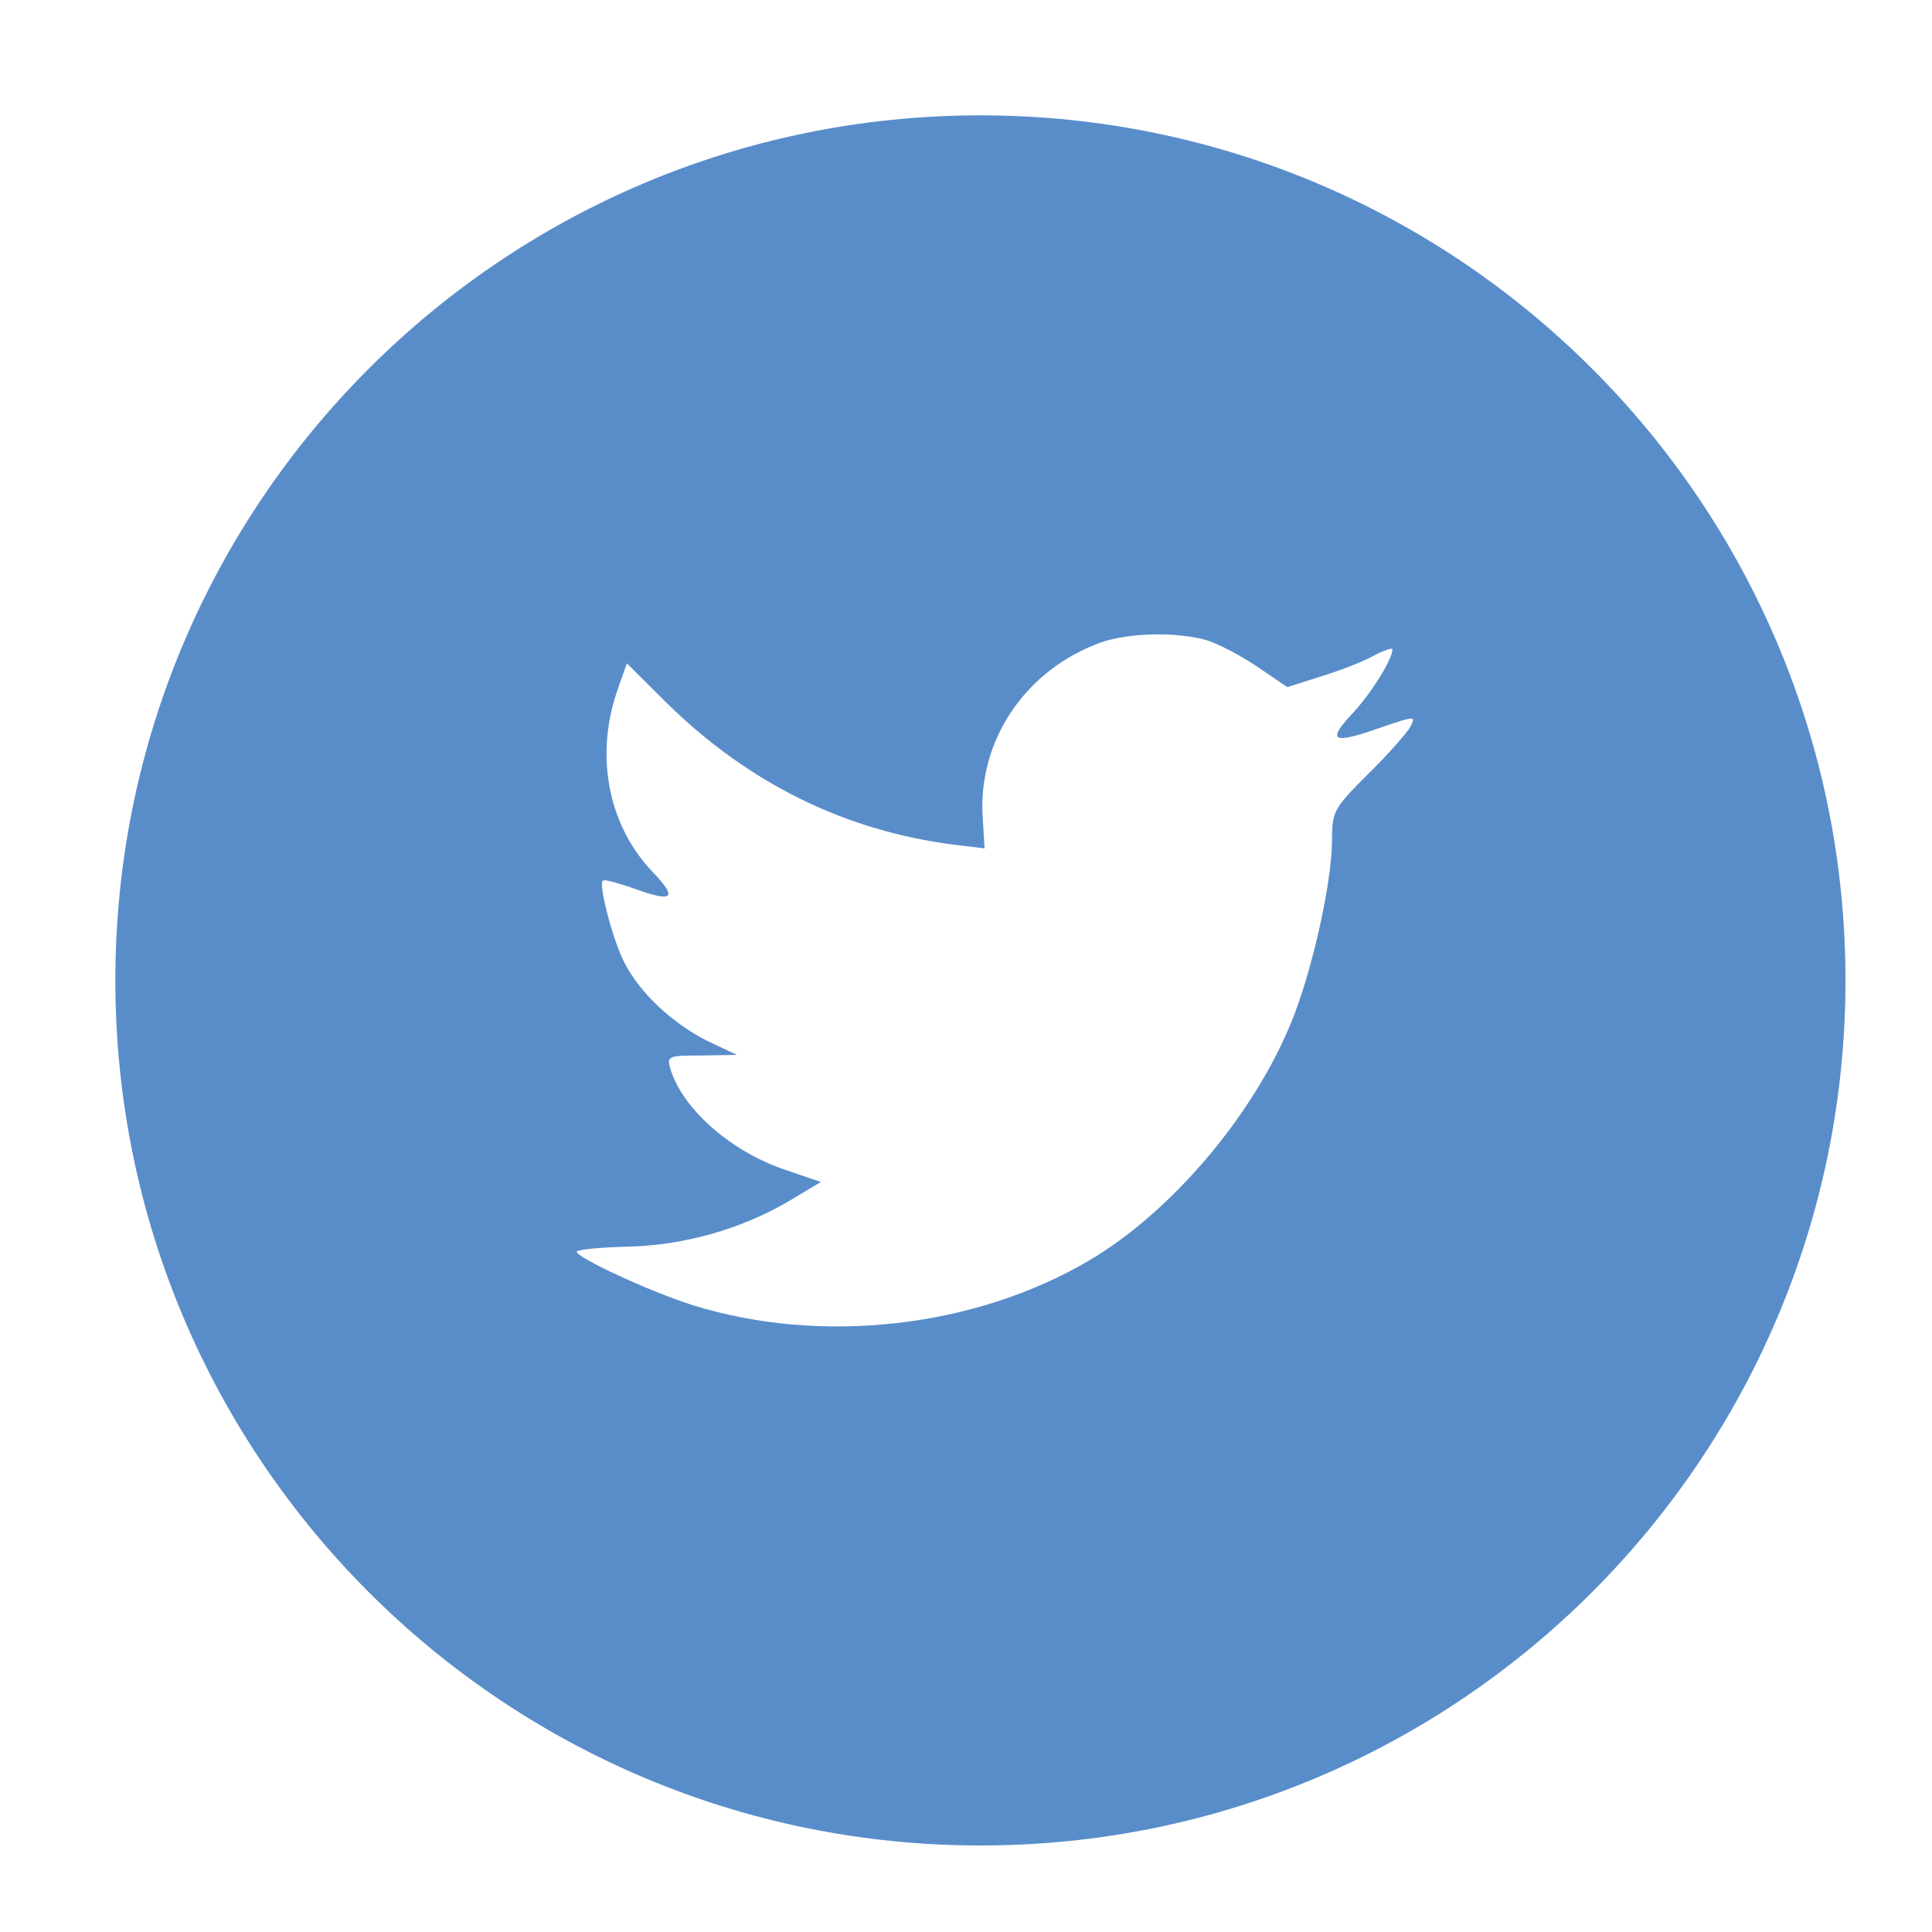
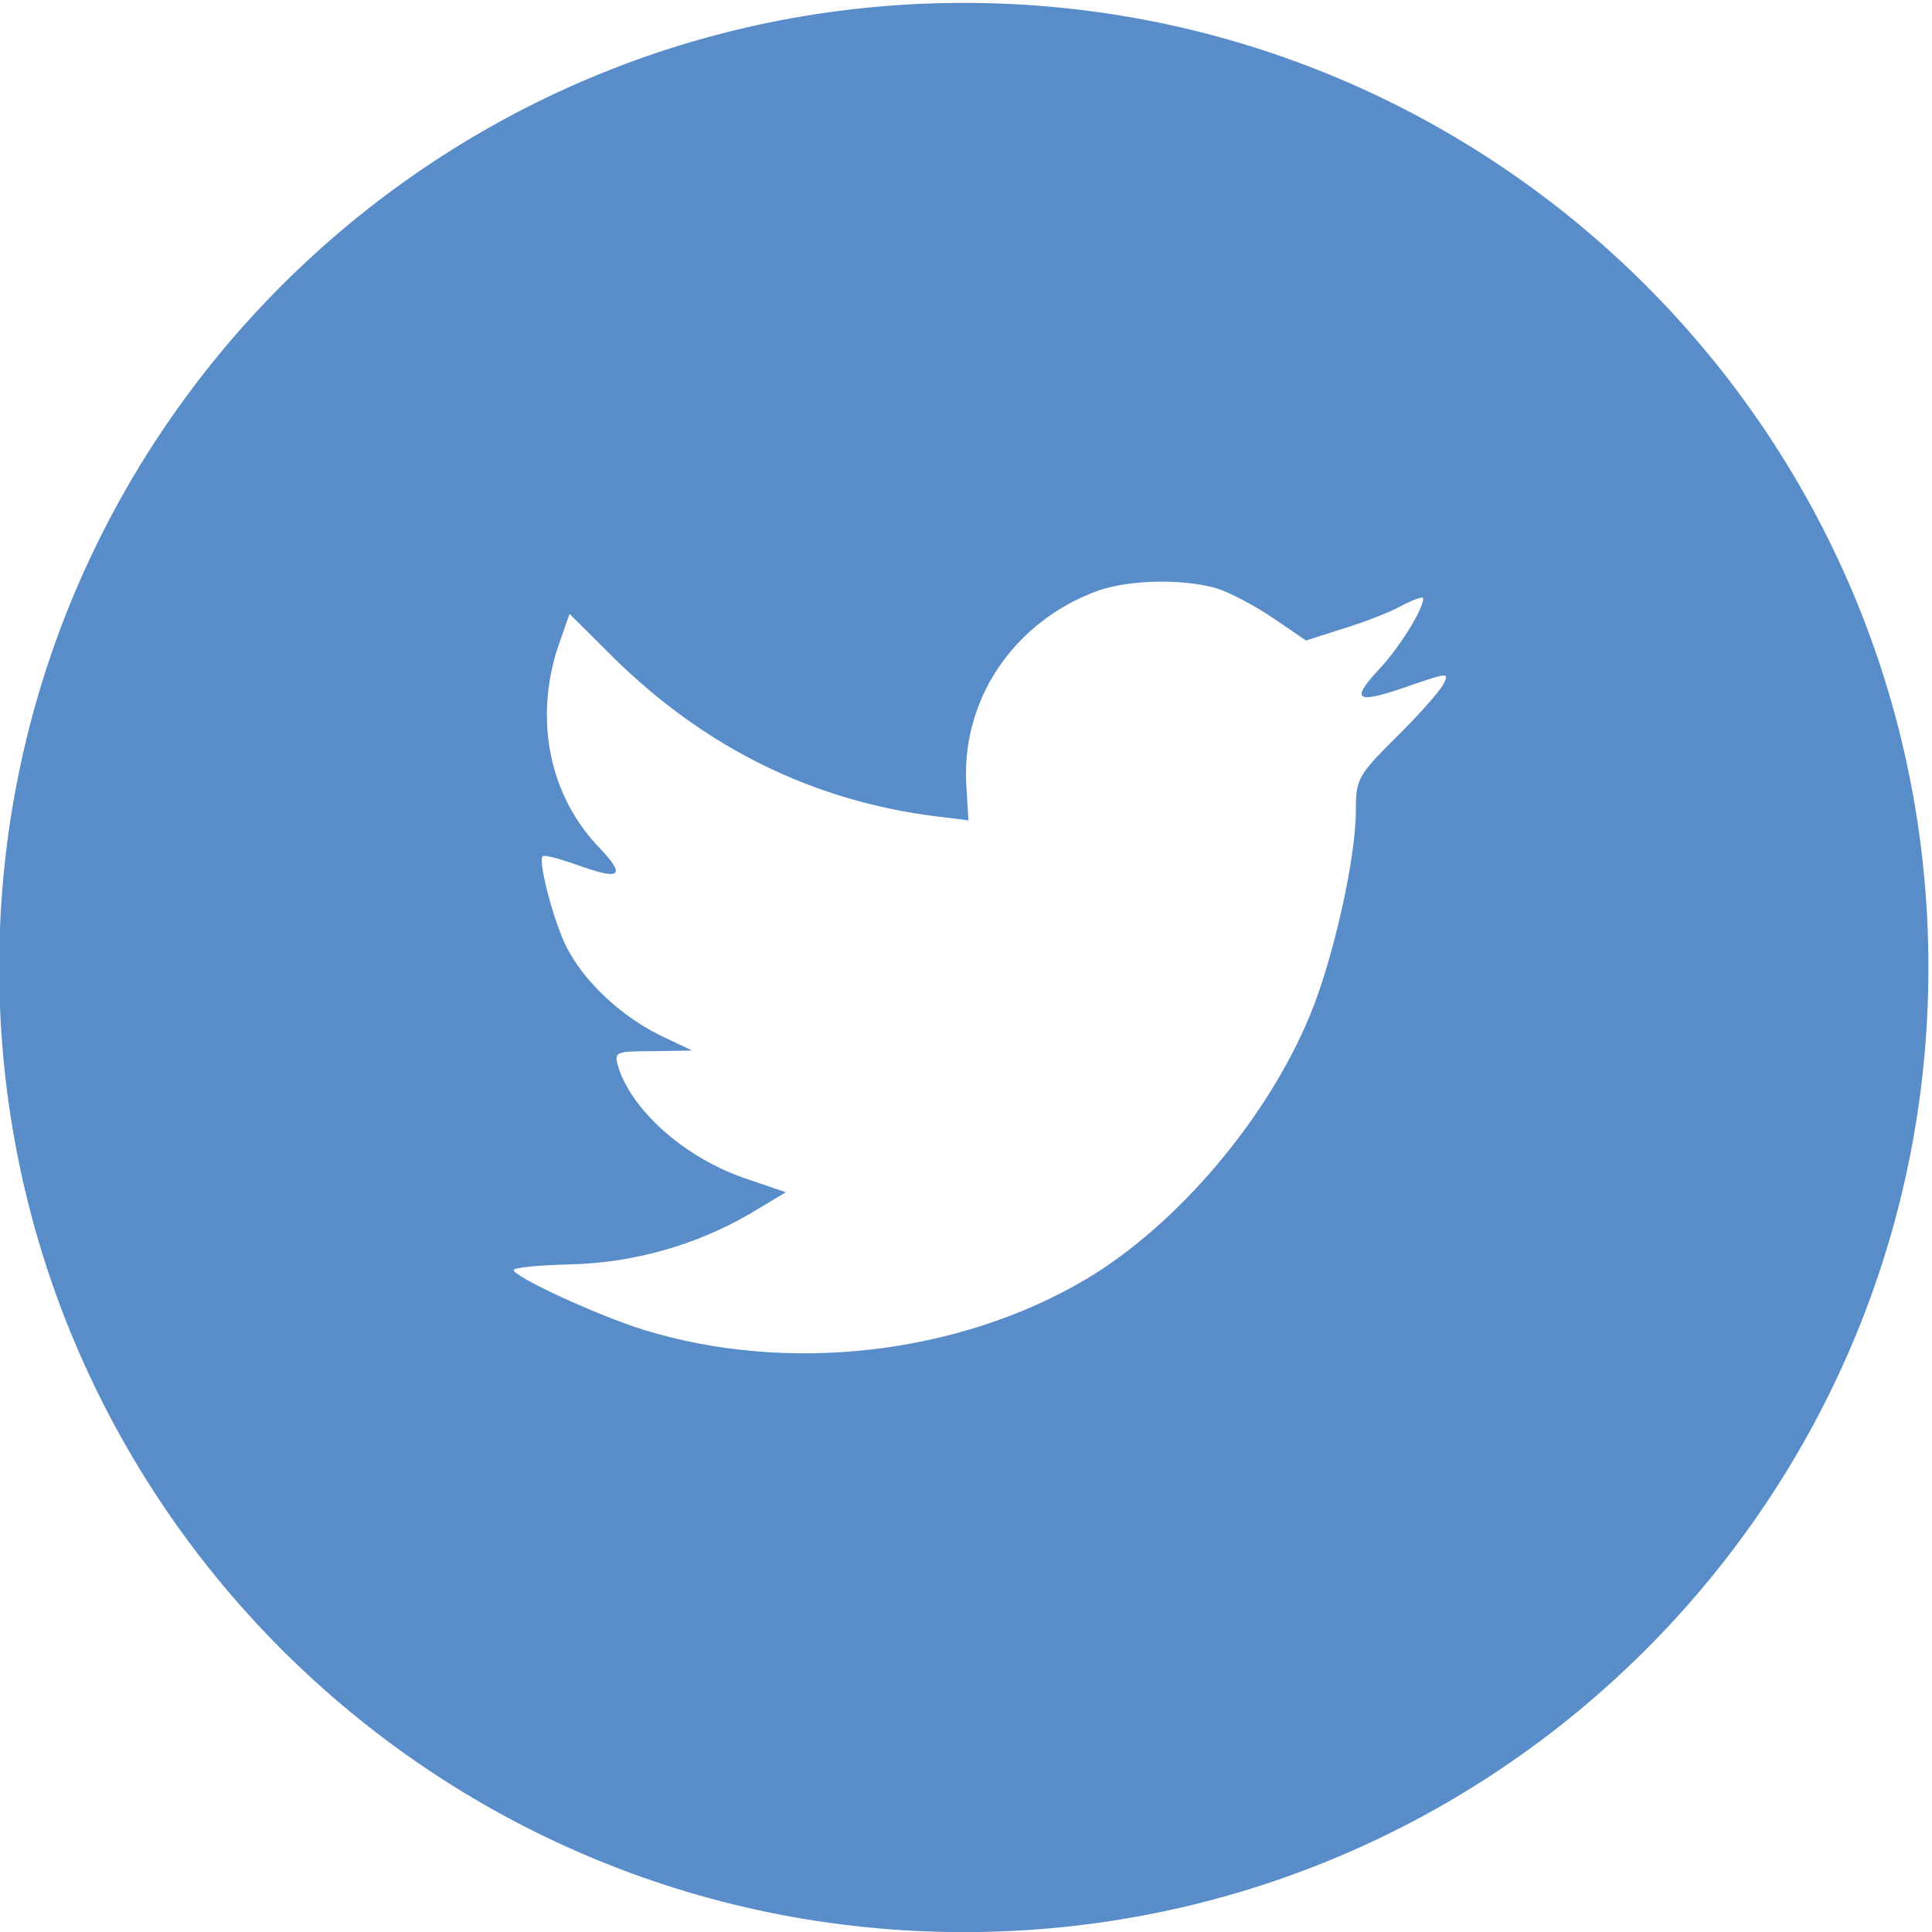
- <svg xmlns="http://www.w3.org/2000/svg" height="67px" id="Layer_1" style="enable-background:new 0 0 67 67;" version="1.1" viewBox="0 0 67 67" width="67px" xml:space="preserve">
-   <path d="M38.167,22.283c-2.619,0.953-4.274,3.411-4.086,6.101  l0.063,1.038l-1.048-0.127c-3.813-0.487-7.145-2.139-9.974-4.915l-1.383-1.377l-0.356,1.017c-0.754,2.267-0.272,4.661,1.299,6.271  c0.838,0.89,0.649,1.017-0.796,0.487c-0.503-0.169-0.943-0.296-0.985-0.233c-0.146,0.149,0.356,2.076,0.754,2.839  c0.545,1.06,1.655,2.097,2.871,2.712l1.027,0.487l-1.215,0.021c-1.173,0-1.215,0.021-1.089,0.467  c0.419,1.377,2.074,2.839,3.918,3.475l1.299,0.444l-1.131,0.678c-1.676,0.976-3.646,1.526-5.616,1.567  C20.775,43.256,20,43.341,20,43.405c0,0.211,2.557,1.397,4.044,1.864c4.463,1.377,9.765,0.783,13.746-1.568  c2.829-1.674,5.657-5,6.978-8.221c0.713-1.715,1.425-4.851,1.425-6.354c0-0.975,0.063-1.102,1.236-2.267  c0.692-0.678,1.341-1.419,1.467-1.631c0.21-0.403,0.188-0.403-0.88-0.043c-1.781,0.636-2.033,0.551-1.152-0.402  c0.649-0.678,1.425-1.907,1.425-2.267c0-0.063-0.314,0.042-0.671,0.233c-0.377,0.212-1.215,0.53-1.844,0.72l-1.131,0.361l-1.027-0.7  c-0.566-0.381-1.361-0.805-1.781-0.932C40.766,21.902,39.131,21.944,38.167,22.283z M34,64C17.432,64,4,50.568,4,34  C4,17.431,17.432,4,34,4s30,13.431,30,30C64,50.568,50.568,64,34,64z" style="fill-rule:evenodd;clip-rule:evenodd;fill:#598DCA;" />
+ <svg xmlns="http://www.w3.org/2000/svg" width="67" height="67">
+   <g>
+     <rect fill="none" id="canvas_background" height="402" width="582" y="-1" x="-1" />
+   </g>
+   <g>
+     <path stroke="null" id="svg_1" fill-rule="evenodd" clip-rule="evenodd" fill="#598DCA" d="m38.071,20.487c-2.92,1.063 -4.766,3.804 -4.556,6.803l0.07,1.157l-1.169,-0.142c-4.252,-0.543 -7.967,-2.385 -11.122,-5.481l-1.542,-1.535l-0.397,1.134c-0.841,2.528 -0.303,5.197 1.448,6.993c0.934,0.992 0.724,1.134 -0.888,0.543c-0.561,-0.188 -1.052,-0.33 -1.098,-0.26c-0.163,0.166 0.397,2.315 0.841,3.166c0.608,1.182 1.845,2.338 3.201,3.024l1.145,0.543l-1.355,0.023c-1.308,0 -1.355,0.023 -1.214,0.521c0.467,1.535 2.313,3.166 4.369,3.875l1.448,0.495l-1.261,0.756c-1.869,1.088 -4.066,1.702 -6.262,1.747c-1.053,0.023 -1.917,0.118 -1.917,0.19c0,0.235 2.851,1.558 4.509,2.078c4.977,1.535 10.889,0.873 15.328,-1.748c3.155,-1.867 6.308,-5.575 7.781,-9.167c0.795,-1.912 1.589,-5.409 1.589,-7.085c0,-1.087 0.07,-1.229 1.378,-2.528c0.772,-0.756 1.495,-1.582 1.636,-1.819c0.234,-0.449 0.21,-0.449 -0.981,-0.048c-1.986,0.709 -2.267,0.614 -1.285,-0.448c0.724,-0.756 1.589,-2.126 1.589,-2.528c0,-0.07 -0.35,0.047 -0.748,0.26c-0.42,0.236 -1.355,0.591 -2.056,0.803l-1.261,0.403l-1.145,-0.781c-0.631,-0.425 -1.518,-0.898 -1.986,-1.039c-1.192,-0.33 -3.015,-0.283 -4.09,0.095zm-4.647,46.517c-18.475,0 -33.452,-14.978 -33.452,-33.452c0,-18.476 14.978,-33.452 33.452,-33.452s33.452,14.977 33.452,33.452c0,18.475 -14.978,33.452 -33.452,33.452z" />
+   </g>
</svg>
